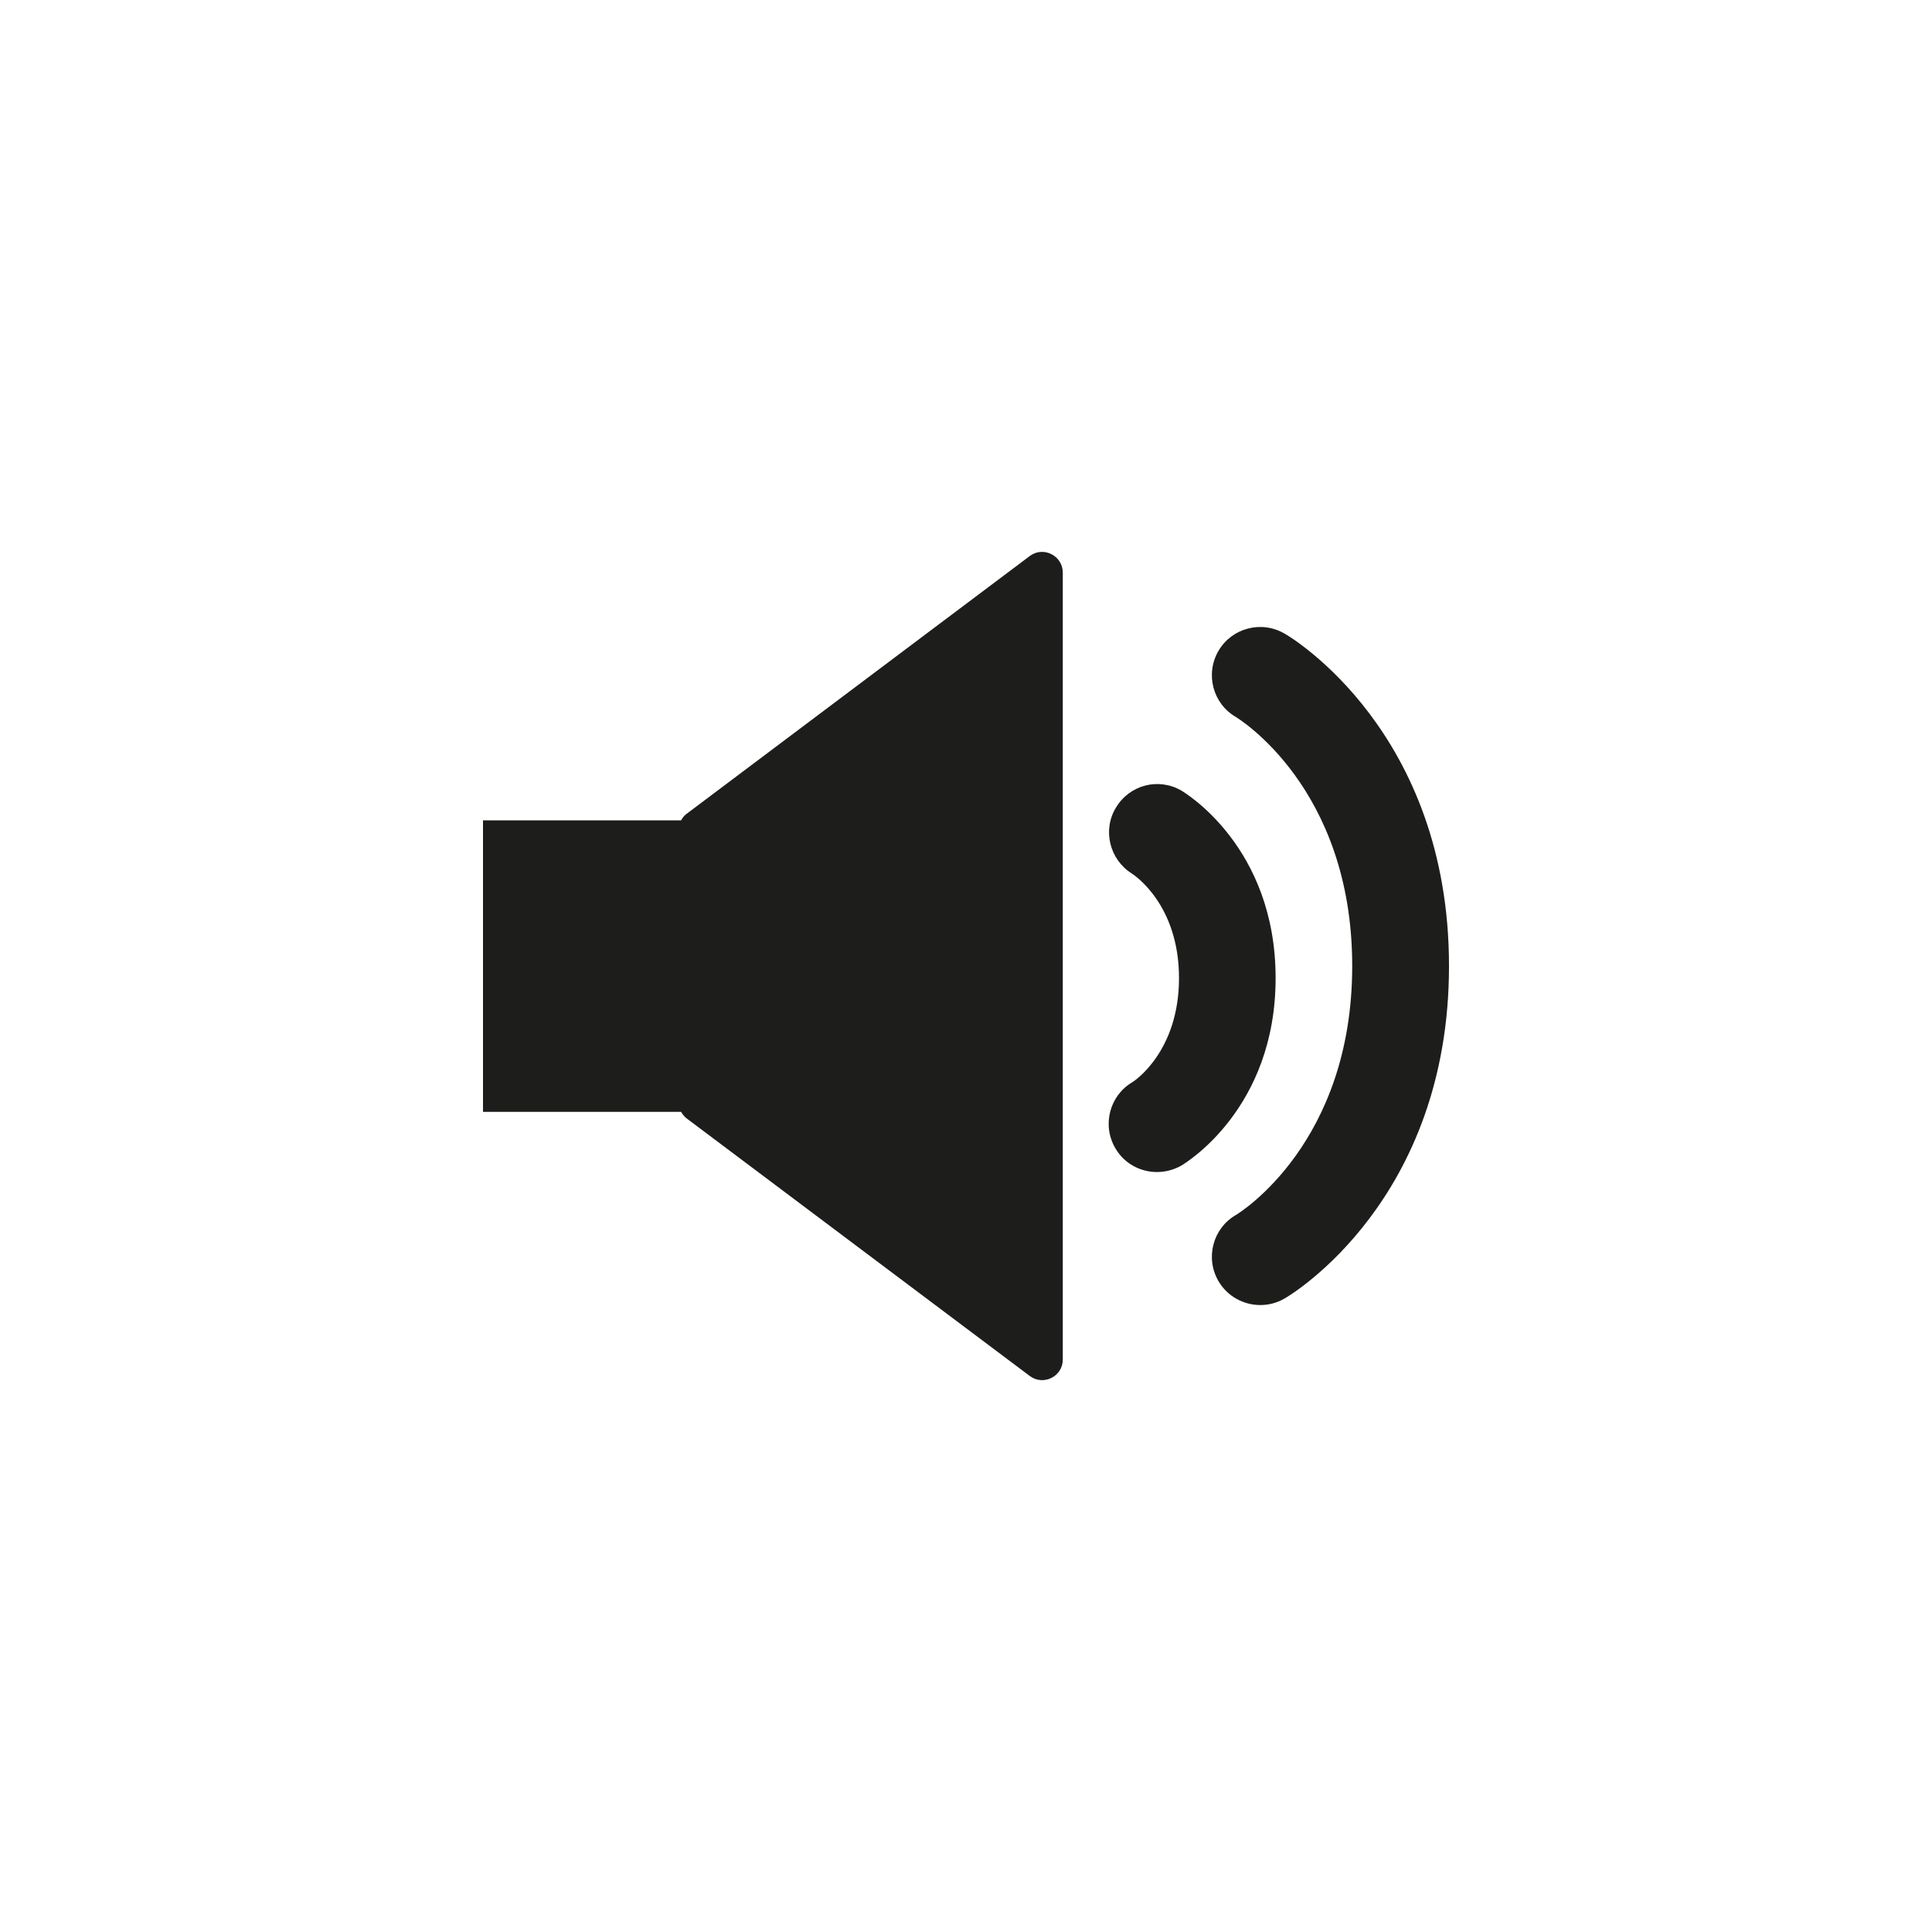
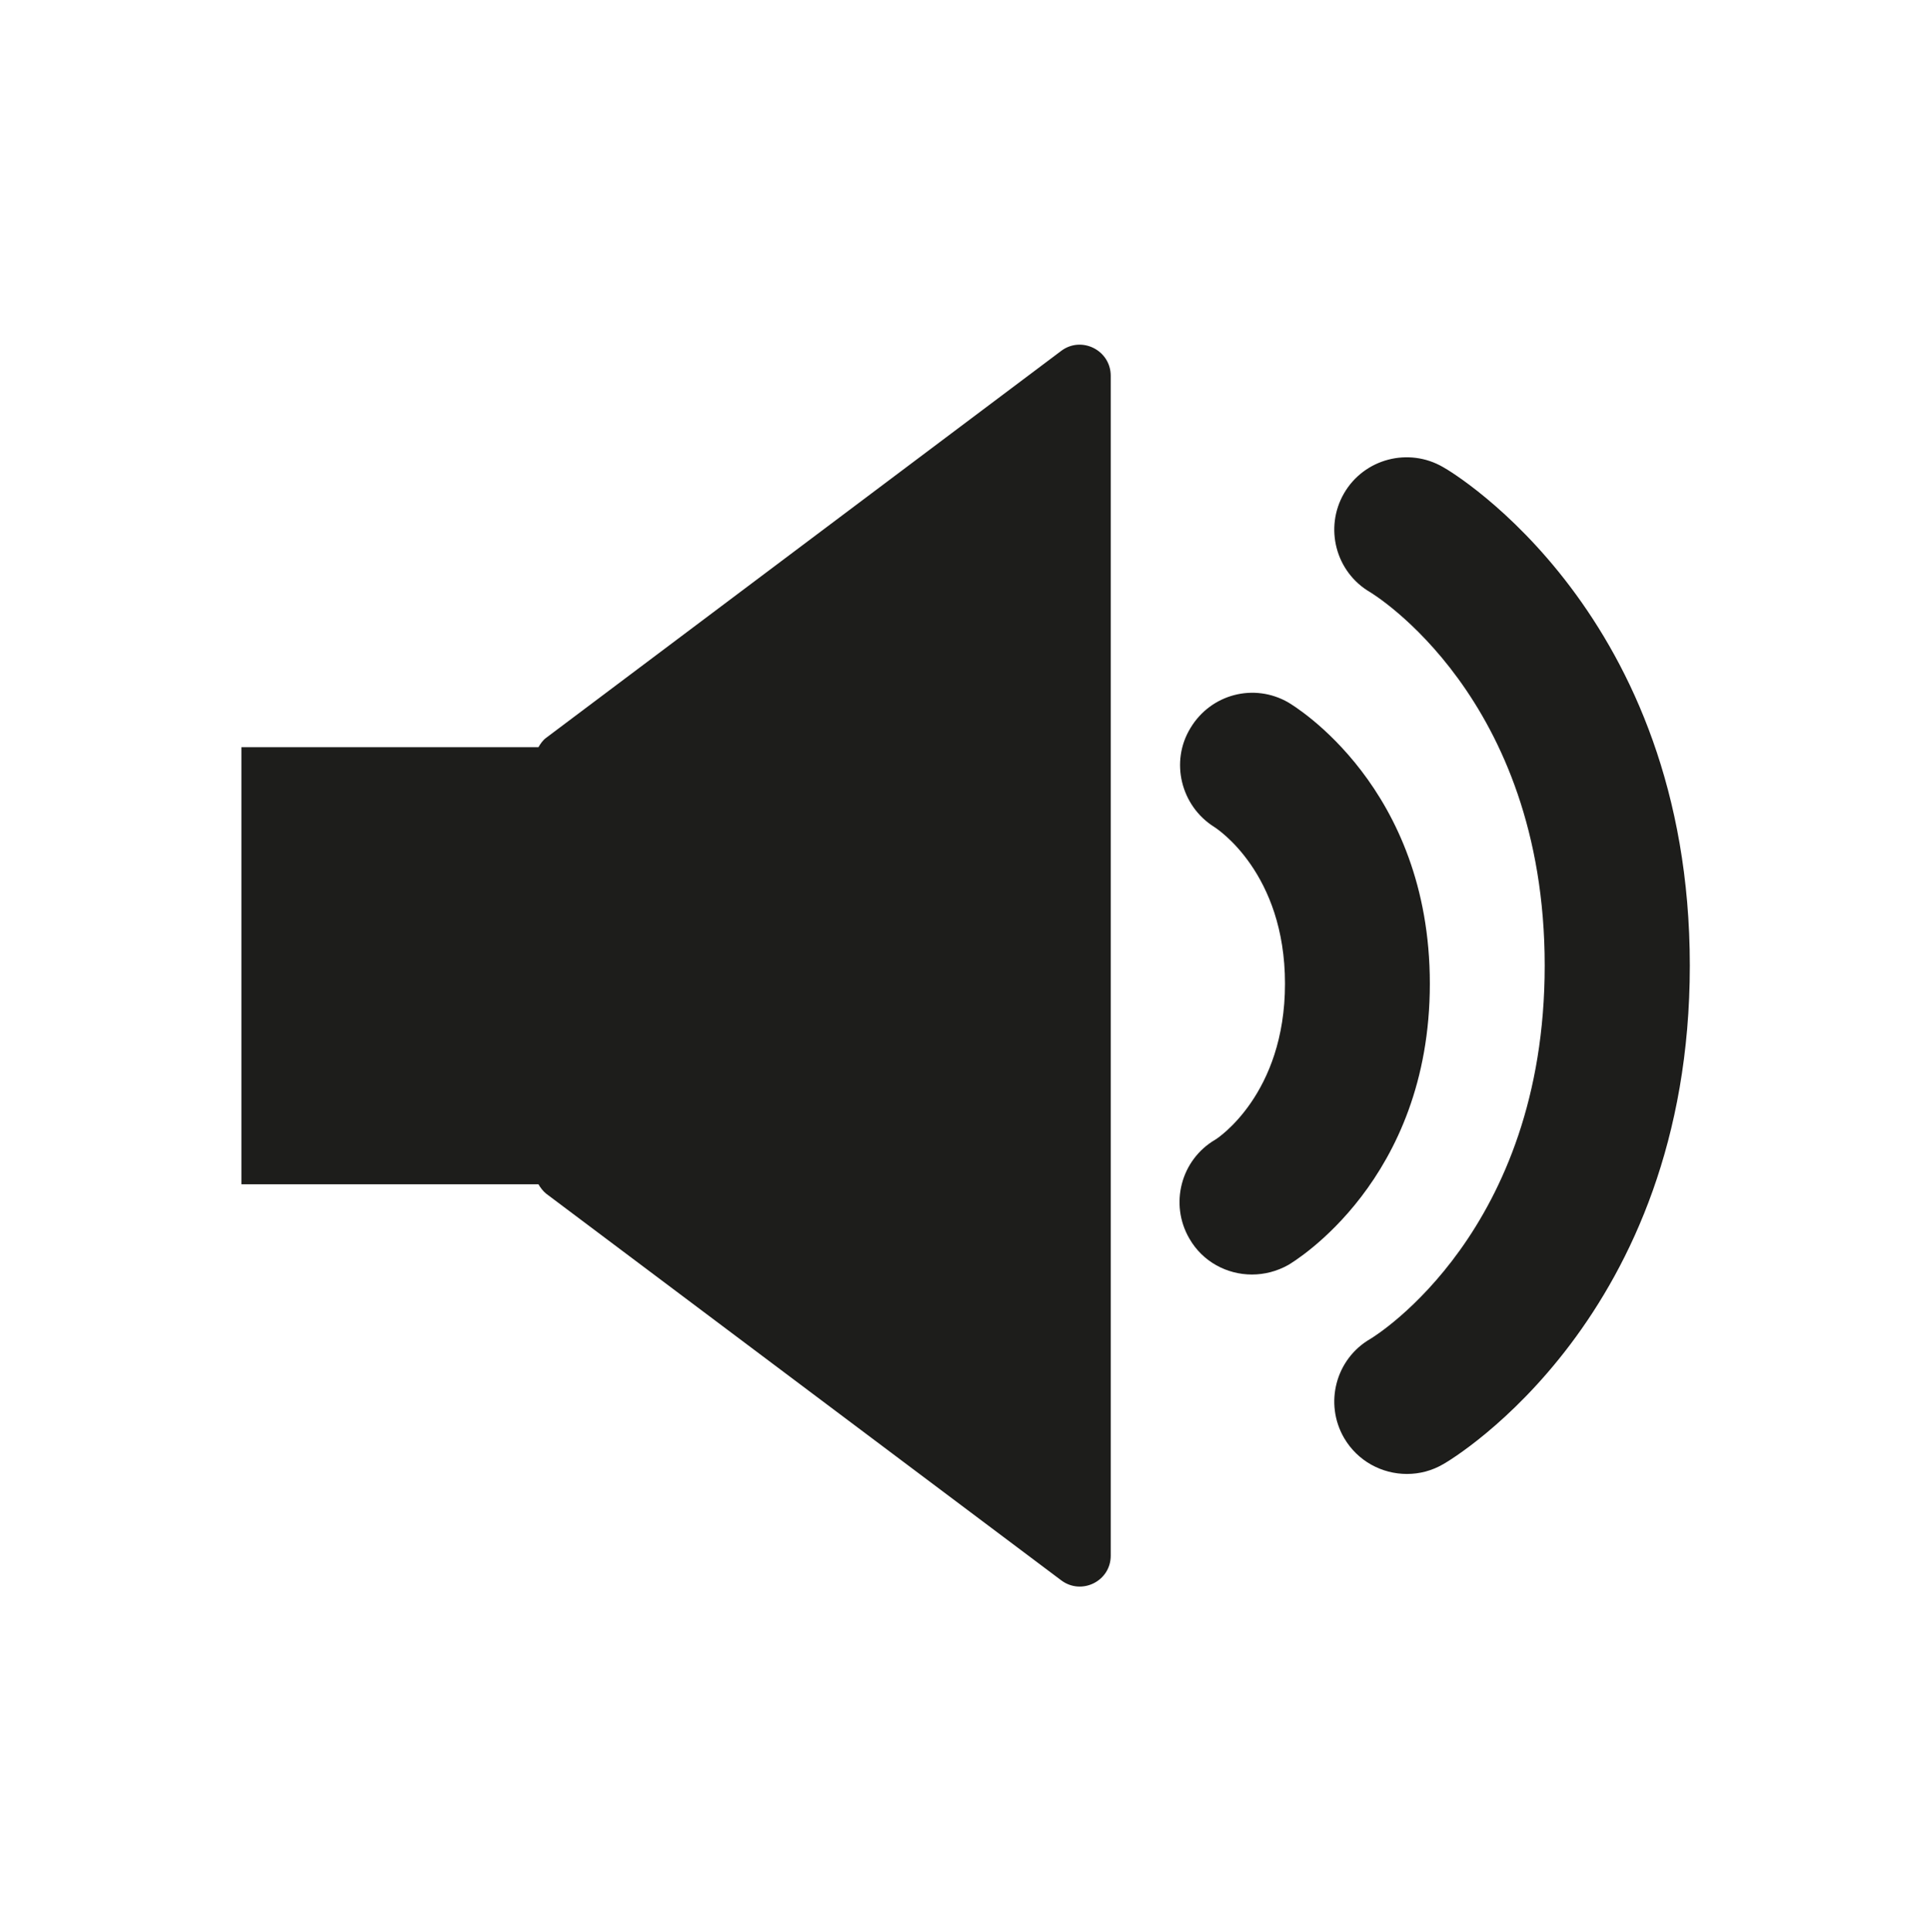
- <svg xmlns="http://www.w3.org/2000/svg" width="800px" height="800px" viewBox="0 0 1024 1024">
-   <style>.st6{fill:#1d1d1b}</style>
+ <svg xmlns="http://www.w3.org/2000/svg" viewBox="-133.333 -133.333 1066.667 1066.667">
  <g id="ICONS">
-     <path class="st6" d="M545.8 294.7L363.7 431.5c-1.2.9-2 2.1-2.7 3.3H256v154.5h105c.7 1.2 1.6 2.4 2.7 3.3l182.1 136.7c7.2 5.4 17.5.3 17.5-8.7V303.5c0-9-10.3-14.2-17.5-8.8zM668 691.7c-8.8 0-17.4-4.5-22.2-12.7-7.1-12.2-3-27.9 9.2-35 2.4-1.4 61.7-38.4 61.7-132 0-95-61.1-131.6-61.7-132-12.2-7.1-16.3-22.8-9.2-35 7.1-12.2 22.8-16.3 35-9.2 3.7 2 87.2 52.2 87.2 176.2s-83.5 174.2-87.1 176.2c-4.1 2.4-8.5 3.5-12.9 3.5z" />
-     <path class="st6" d="M613.2 621.2c-8.8 0-17.4-4.5-22.1-12.7-7.1-12.2-3-27.9 9.2-35 .7-.4 24.6-16 24.6-55.1s-23.9-54.7-25-55.4c-11.8-7.4-15.7-23.1-8.4-35 7.2-12 22.5-16 34.6-9 2 1.2 50 29.9 50 99.4s-48 98.2-50 99.4c-4.1 2.3-8.5 3.4-12.9 3.4z" />
+     <path id="Path" fill="#1d1d1b" stroke="none" d="M 452.812 60.461 L 168.281 274.211 C 166.406 275.617 165.156 277.492 164.062 279.367 L 0 279.367 L 0 520.774 L 164.062 520.774 C 165.156 522.649 166.562 524.524 168.281 525.93 L 452.812 739.524 C 464.062 747.961 480.156 739.992 480.156 725.93 L 480.156 74.211 C 480.156 60.149 464.062 52.024 452.812 60.461 Z M 643.75 680.774 C 630 680.774 616.562 673.742 609.062 660.93 C 597.969 641.867 604.375 617.336 623.438 606.242 C 627.188 604.055 719.844 546.242 719.844 399.992 C 719.844 251.555 624.375 194.367 623.438 193.742 C 604.375 182.649 597.969 158.117 609.062 139.055 C 620.156 119.992 644.688 113.586 663.75 124.68 C 669.531 127.805 800 206.242 800 399.992 C 800 593.742 669.531 672.18 663.906 675.305 C 657.5 679.055 650.625 680.774 643.75 680.774 Z" />
+     <path id="path1" fill="#1d1d1b" stroke="none" d="M 558.125 570.617 C 544.375 570.617 530.938 563.586 523.594 550.774 C 512.5 531.711 518.906 507.18 537.969 496.086 C 539.062 495.461 576.406 471.086 576.406 409.993 C 576.406 348.899 539.062 324.524 537.344 323.43 C 518.906 311.867 512.812 287.336 524.219 268.742 C 535.469 249.992 559.375 243.742 578.281 254.68 C 581.406 256.555 656.406 301.399 656.406 409.993 C 656.406 518.586 581.406 563.43 578.281 565.305 C 571.875 568.899 565 570.617 558.125 570.617 Z" />
  </g>
</svg>
